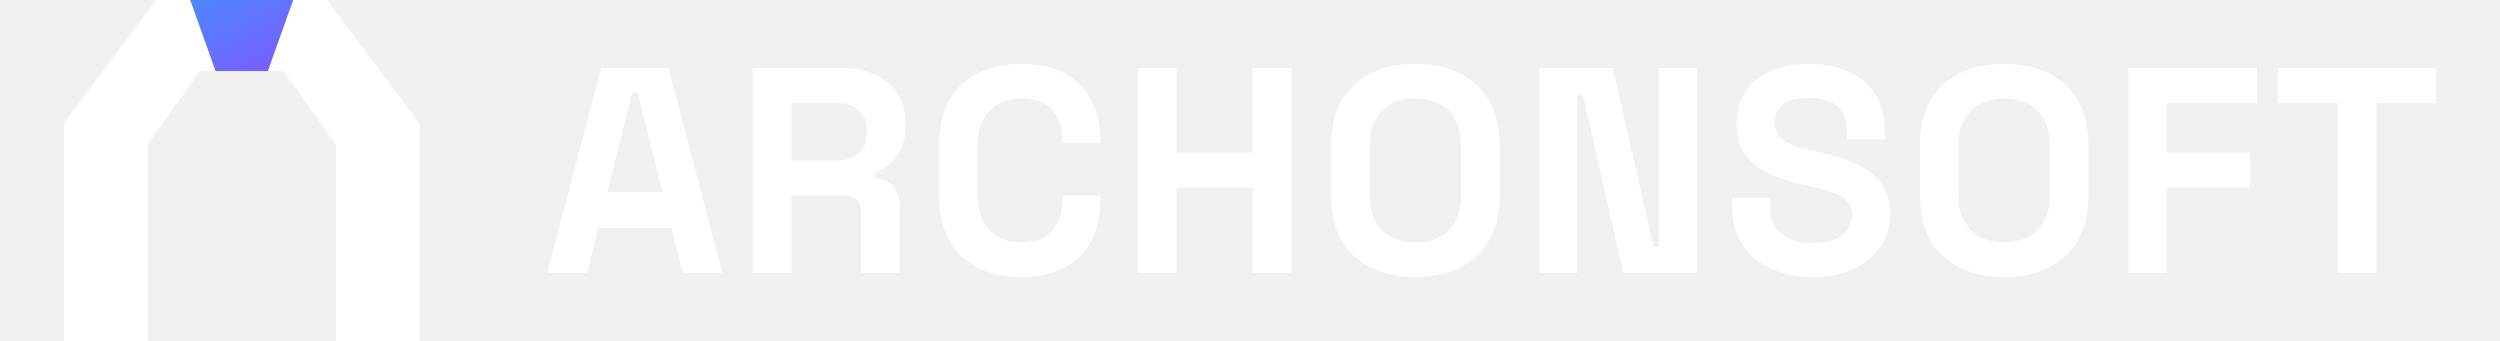
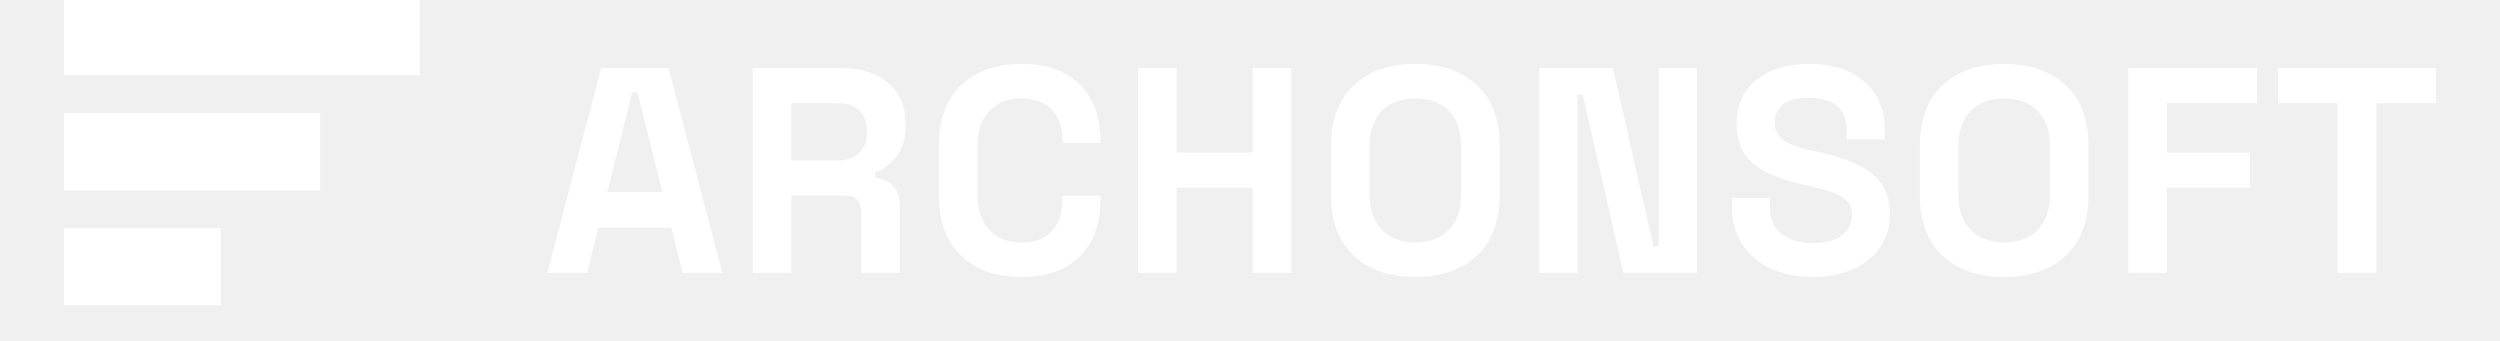
<svg xmlns="http://www.w3.org/2000/svg" viewBox="0 0 854.27 116.48">
-   <defs>
-     <linearGradient id="g_01_primary_dark" x1="0.1" y1="0" x2="0.9" y2="1">
-       <stop offset="0" stop-color="#4F86FF" />
-       <stop offset="1" stop-color="#7A5CFF" />
-     </linearGradient>
-   </defs>
  <g transform="translate(-6.75,-36.47) scale(1.7869)">
-     <path d="M16 86 L16 44 L34 20 L66 20 L84 44 L84 86 L68 86 L68 48 L58 34 L42 34 L32 48 L32 86 Z" fill="#FFFFFF" />
-     <path d="M40 20 L60 20 L55 34 L45 34 Z" fill="url(#g_01_primary_dark)" />
+     <rect x="16" y="20" width="68" height="14.8" fill="#FFFFFF" />
+     <rect x="16" y="42" width="49" height="14.8" fill="#FFFFFF" />
+     <rect x="16" y="64" width="30" height="14.8" fill="#FFFFFF" />
  </g>
  <g transform="translate(185.23,93.24)">
    <path d="M15.4 0L1.8 0L20.2 -70L43.2 -70L61.6 0L48 0L44.2 -15.4L19.2 -15.4L15.4 0M30.8 -61.7L22.3 -27.6L41.1 -27.6L32.6 -61.7L30.8 -61.7M85.2 0L72 0L72 -70L102.4 -70Q109 -70 113.9 -67.7Q118.8 -65.4 121.5 -61.2Q124.2 -57 124.2 -51.3L124.2 -51.3L124.2 -50.1Q124.2 -43.8 121.2 -39.9Q118.2 -36 113.8 -34.2L113.8 -34.2L113.8 -32.4Q117.8 -32.2 120 -29.65Q122.2 -27.1 122.2 -22.9L122.2 -22.9L122.2 0L109 0L109 -21Q109 -23.4 107.75 -24.9Q106.5 -26.4 103.6 -26.4L103.6 -26.4L85.2 -26.4L85.2 0M85.2 -58L85.2 -38.4L101 -38.4Q105.7 -38.4 108.35 -40.95Q111 -43.5 111 -47.7L111 -47.7L111 -48.7Q111 -52.9 108.4 -55.45Q105.8 -58 101 -58L101 -58L85.2 -58M163.8 1.4L163.8 1.4Q150.8 1.4 143.2 -5.85Q135.6 -13.1 135.6 -26.6L135.6 -26.6L135.6 -43.4Q135.6 -56.9 143.2 -64.15Q150.8 -71.4 163.8 -71.4L163.8 -71.4Q176.7 -71.4 183.75 -64.35Q190.8 -57.3 190.8 -45L190.8 -45L190.8 -44.4L177.8 -44.4L177.8 -45.4Q177.8 -51.6 174.35 -55.6Q170.9 -59.6 163.8 -59.6L163.8 -59.6Q156.8 -59.6 152.8 -55.3Q148.8 -51 148.8 -43.6L148.8 -43.6L148.8 -26.4Q148.8 -19.1 152.8 -14.75Q156.8 -10.4 163.8 -10.4L163.8 -10.4Q170.9 -10.4 174.35 -14.45Q177.8 -18.5 177.8 -24.6L177.8 -24.6L177.8 -26.4L190.8 -26.4L190.8 -25Q190.8 -12.7 183.75 -5.65Q176.7 1.4 163.8 1.4M216.8 0L203.6 0L203.6 -70L216.8 -70L216.8 -41.1L242.8 -41.1L242.8 -70L256 -70L256 0L242.8 0L242.8 -29.1L216.8 -29.1L216.8 0M298.4 1.4L298.4 1.4Q285.2 1.4 277.4 -5.85Q269.6 -13.1 269.6 -26.6L269.6 -26.6L269.6 -43.4Q269.6 -56.9 277.4 -64.15Q285.2 -71.4 298.4 -71.4L298.4 -71.4Q311.6 -71.4 319.4 -64.15Q327.2 -56.9 327.2 -43.4L327.2 -43.4L327.2 -26.6Q327.2 -13.1 319.4 -5.85Q311.6 1.4 298.4 1.4M298.4 -10.4L298.4 -10.4Q305.8 -10.4 309.9 -14.7Q314 -19 314 -26.2L314 -26.2L314 -43.8Q314 -51 309.9 -55.3Q305.8 -59.6 298.4 -59.6L298.4 -59.6Q291.1 -59.6 286.95 -55.3Q282.8 -51 282.8 -43.8L282.8 -43.8L282.8 -26.2Q282.8 -19 286.95 -14.7Q291.1 -10.4 298.4 -10.4M353.8 0L340.8 0L340.8 -70L365.9 -70L379.8 -9L381.6 -9L381.6 -70L394.6 -70L394.6 0L369.5 0L355.6 -61L353.8 -61L353.8 0M434.1 1.4L434.1 1.4Q426 1.4 419.8 -1.5Q413.6 -4.4 410.1 -9.8Q406.6 -15.2 406.6 -22.8L406.6 -22.8L406.6 -25.6L419.6 -25.6L419.6 -22.8Q419.6 -16.5 423.5 -13.35Q427.4 -10.2 434.1 -10.2L434.1 -10.2Q440.9 -10.2 444.25 -12.9Q447.6 -15.6 447.6 -19.8L447.6 -19.8Q447.6 -22.7 445.95 -24.5Q444.3 -26.3 441.15 -27.45Q438 -28.6 433.5 -29.6L433.5 -29.6L431.2 -30.1Q424 -31.7 418.85 -34.15Q413.7 -36.6 410.95 -40.6Q408.2 -44.6 408.2 -51L408.2 -51Q408.2 -57.4 411.25 -61.95Q414.3 -66.5 419.85 -68.95Q425.4 -71.4 432.9 -71.4L432.9 -71.4Q440.4 -71.4 446.25 -68.85Q452.1 -66.3 455.45 -61.25Q458.8 -56.2 458.8 -48.6L458.8 -48.6L458.8 -45.6L445.8 -45.6L445.8 -48.6Q445.8 -52.6 444.25 -55.05Q442.7 -57.5 439.8 -58.65Q436.9 -59.8 432.9 -59.8L432.9 -59.8Q426.9 -59.8 424.05 -57.55Q421.2 -55.3 421.2 -51.4L421.2 -51.4Q421.2 -48.8 422.55 -47Q423.9 -45.2 426.6 -44Q429.3 -42.8 433.5 -41.9L433.5 -41.9L435.8 -41.4Q443.3 -39.8 448.85 -37.3Q454.4 -34.8 457.5 -30.7Q460.6 -26.6 460.6 -20.2L460.6 -20.2Q460.6 -13.8 457.35 -8.95Q454.1 -4.1 448.15 -1.35Q442.2 1.4 434.1 1.4M499.6 1.4L499.6 1.4Q486.4 1.4 478.6 -5.85Q470.8 -13.1 470.8 -26.6L470.8 -26.6L470.8 -43.4Q470.8 -56.9 478.6 -64.15Q486.4 -71.4 499.6 -71.4L499.6 -71.4Q512.8 -71.4 520.6 -64.15Q528.4 -56.9 528.4 -43.4L528.4 -43.4L528.4 -26.6Q528.4 -13.1 520.6 -5.85Q512.8 1.4 499.6 1.4M499.6 -10.4L499.6 -10.4Q507 -10.4 511.1 -14.7Q515.2 -19 515.2 -26.2L515.2 -26.2L515.2 -43.8Q515.2 -51 511.1 -55.3Q507 -59.6 499.6 -59.6L499.6 -59.6Q492.3 -59.6 488.15 -55.3Q484 -51 484 -43.8L484 -43.8L484 -26.2Q484 -19 488.15 -14.7Q492.3 -10.4 499.6 -10.4M555.2 0L542 0L542 -70L586 -70L586 -58L555.2 -58L555.2 -41.1L583.6 -41.1L583.6 -29.1L555.2 -29.1L555.2 0M626.8 0L613.6 0L613.6 -58L593.2 -58L593.2 -70L647.2 -70L647.2 -58L626.8 -58L626.8 0" fill="#FFFFFF" />
  </g>
</svg>
